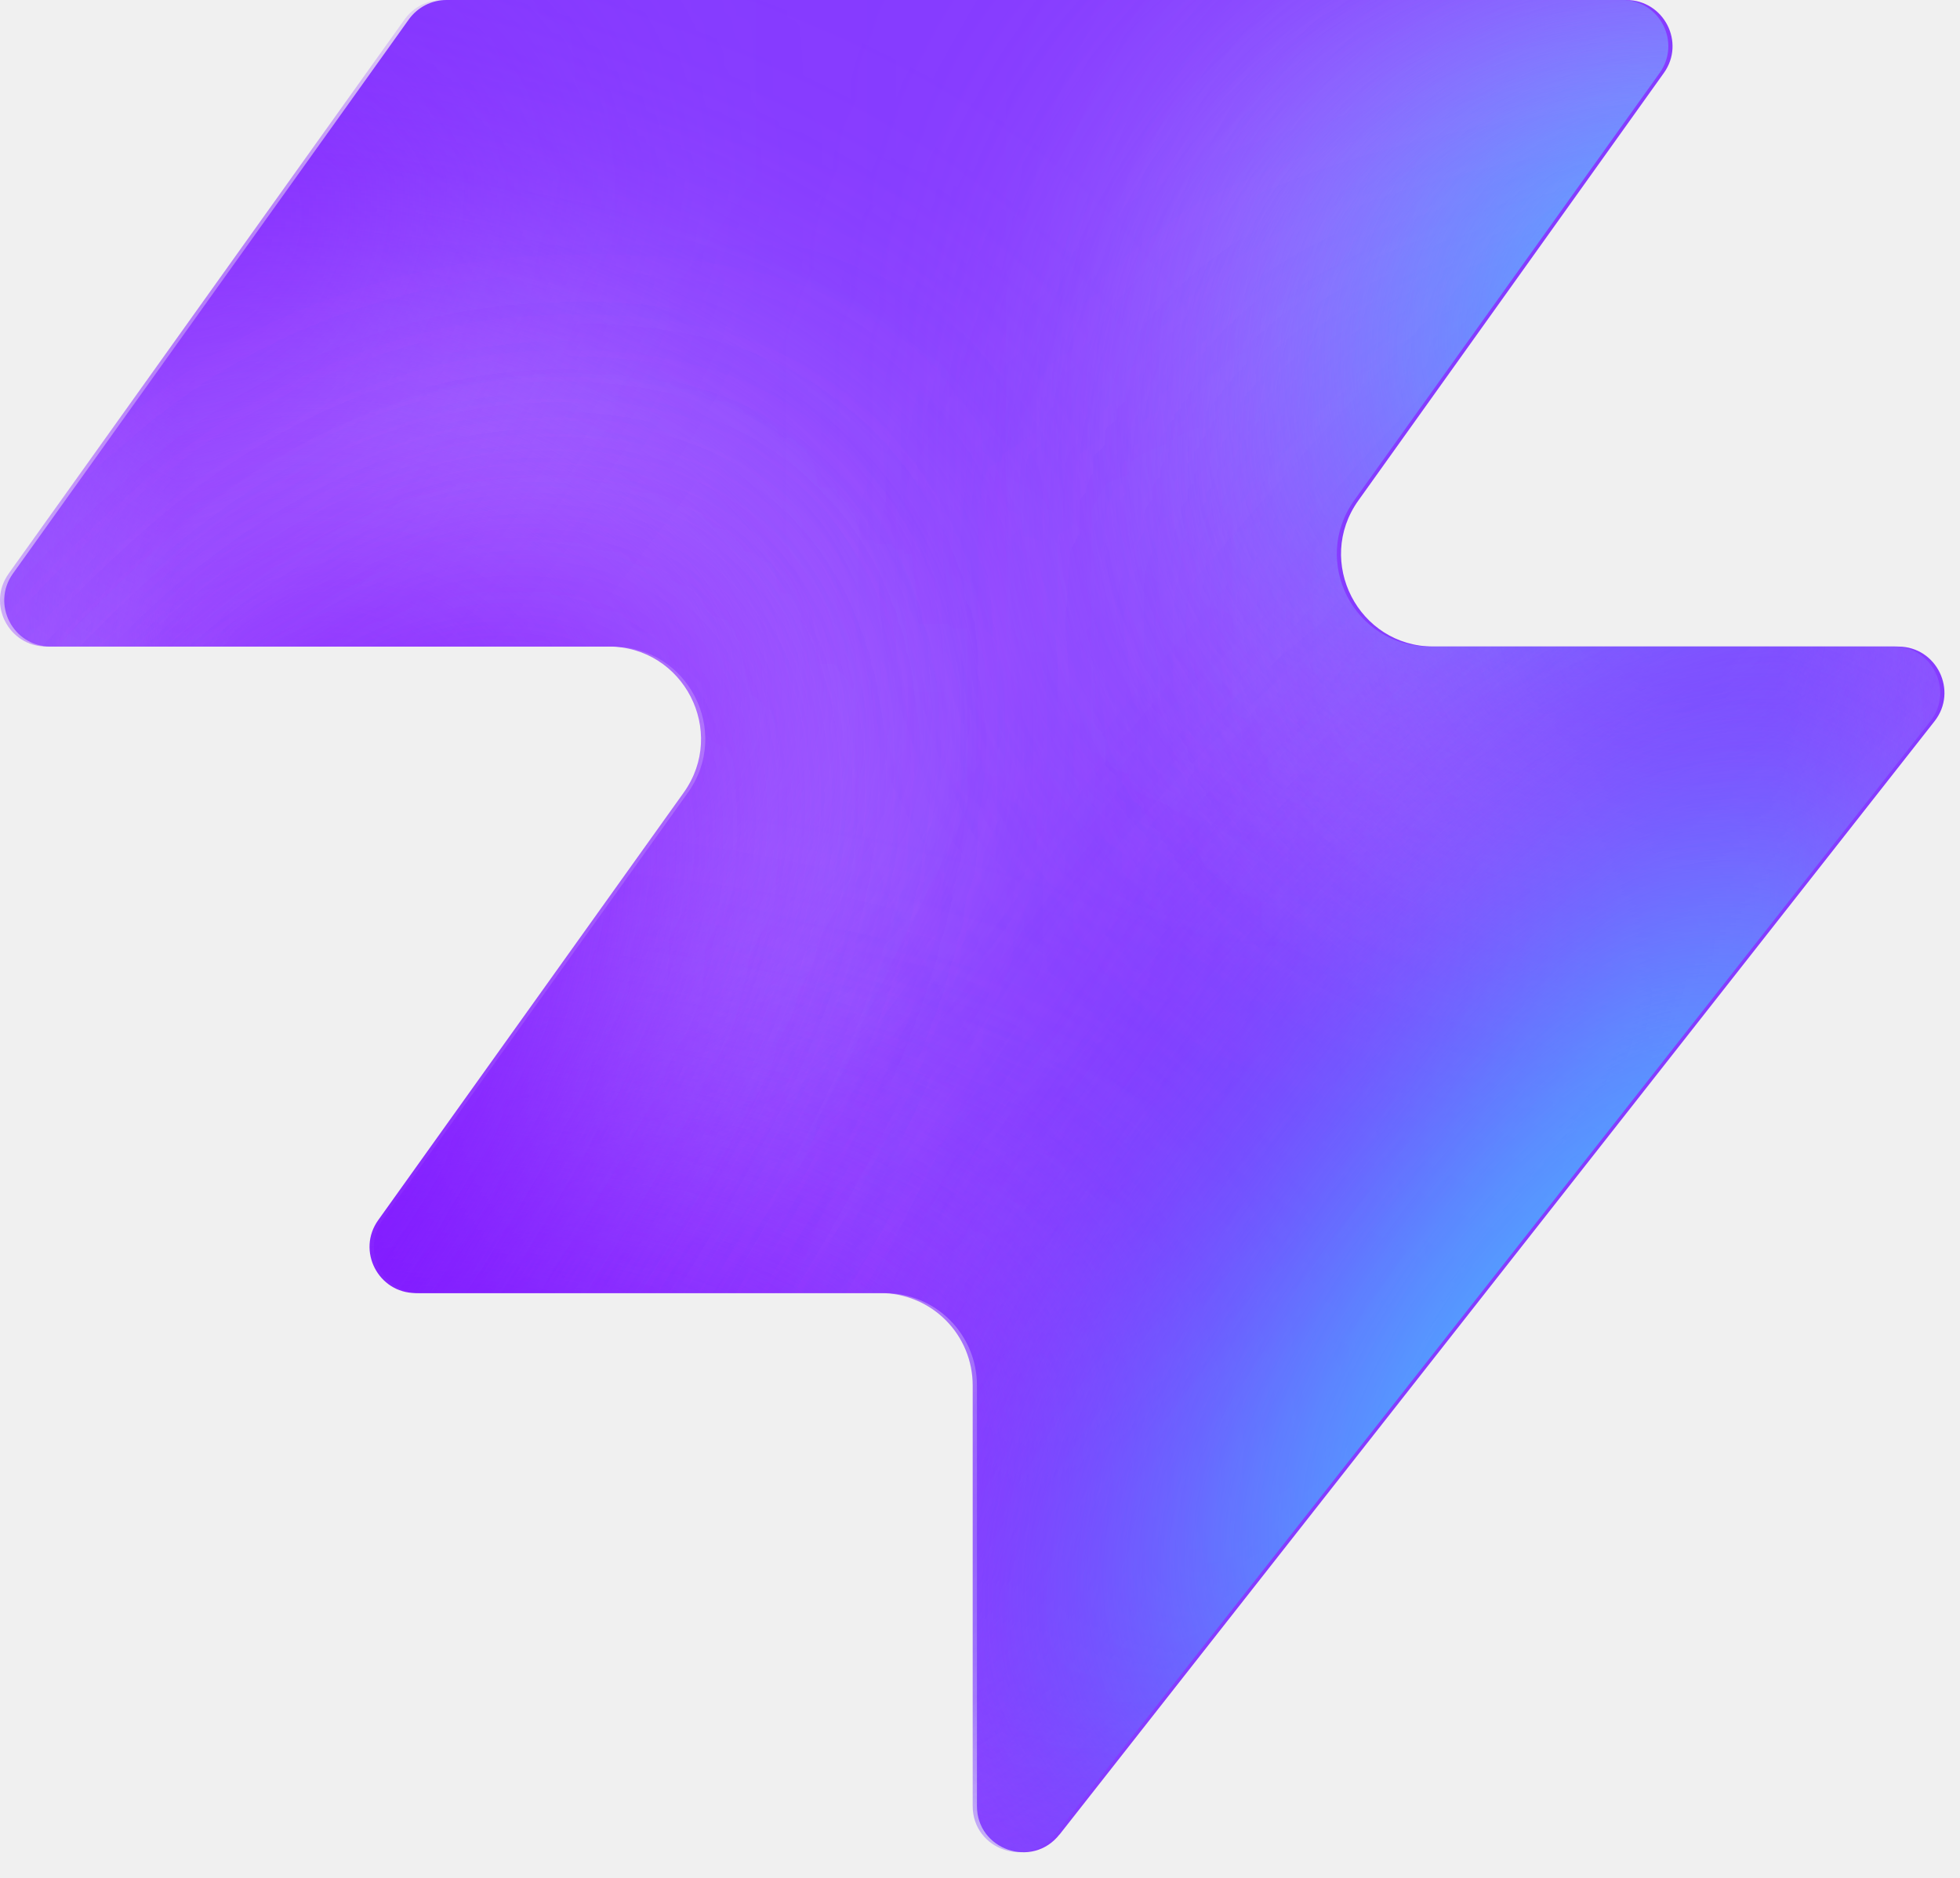
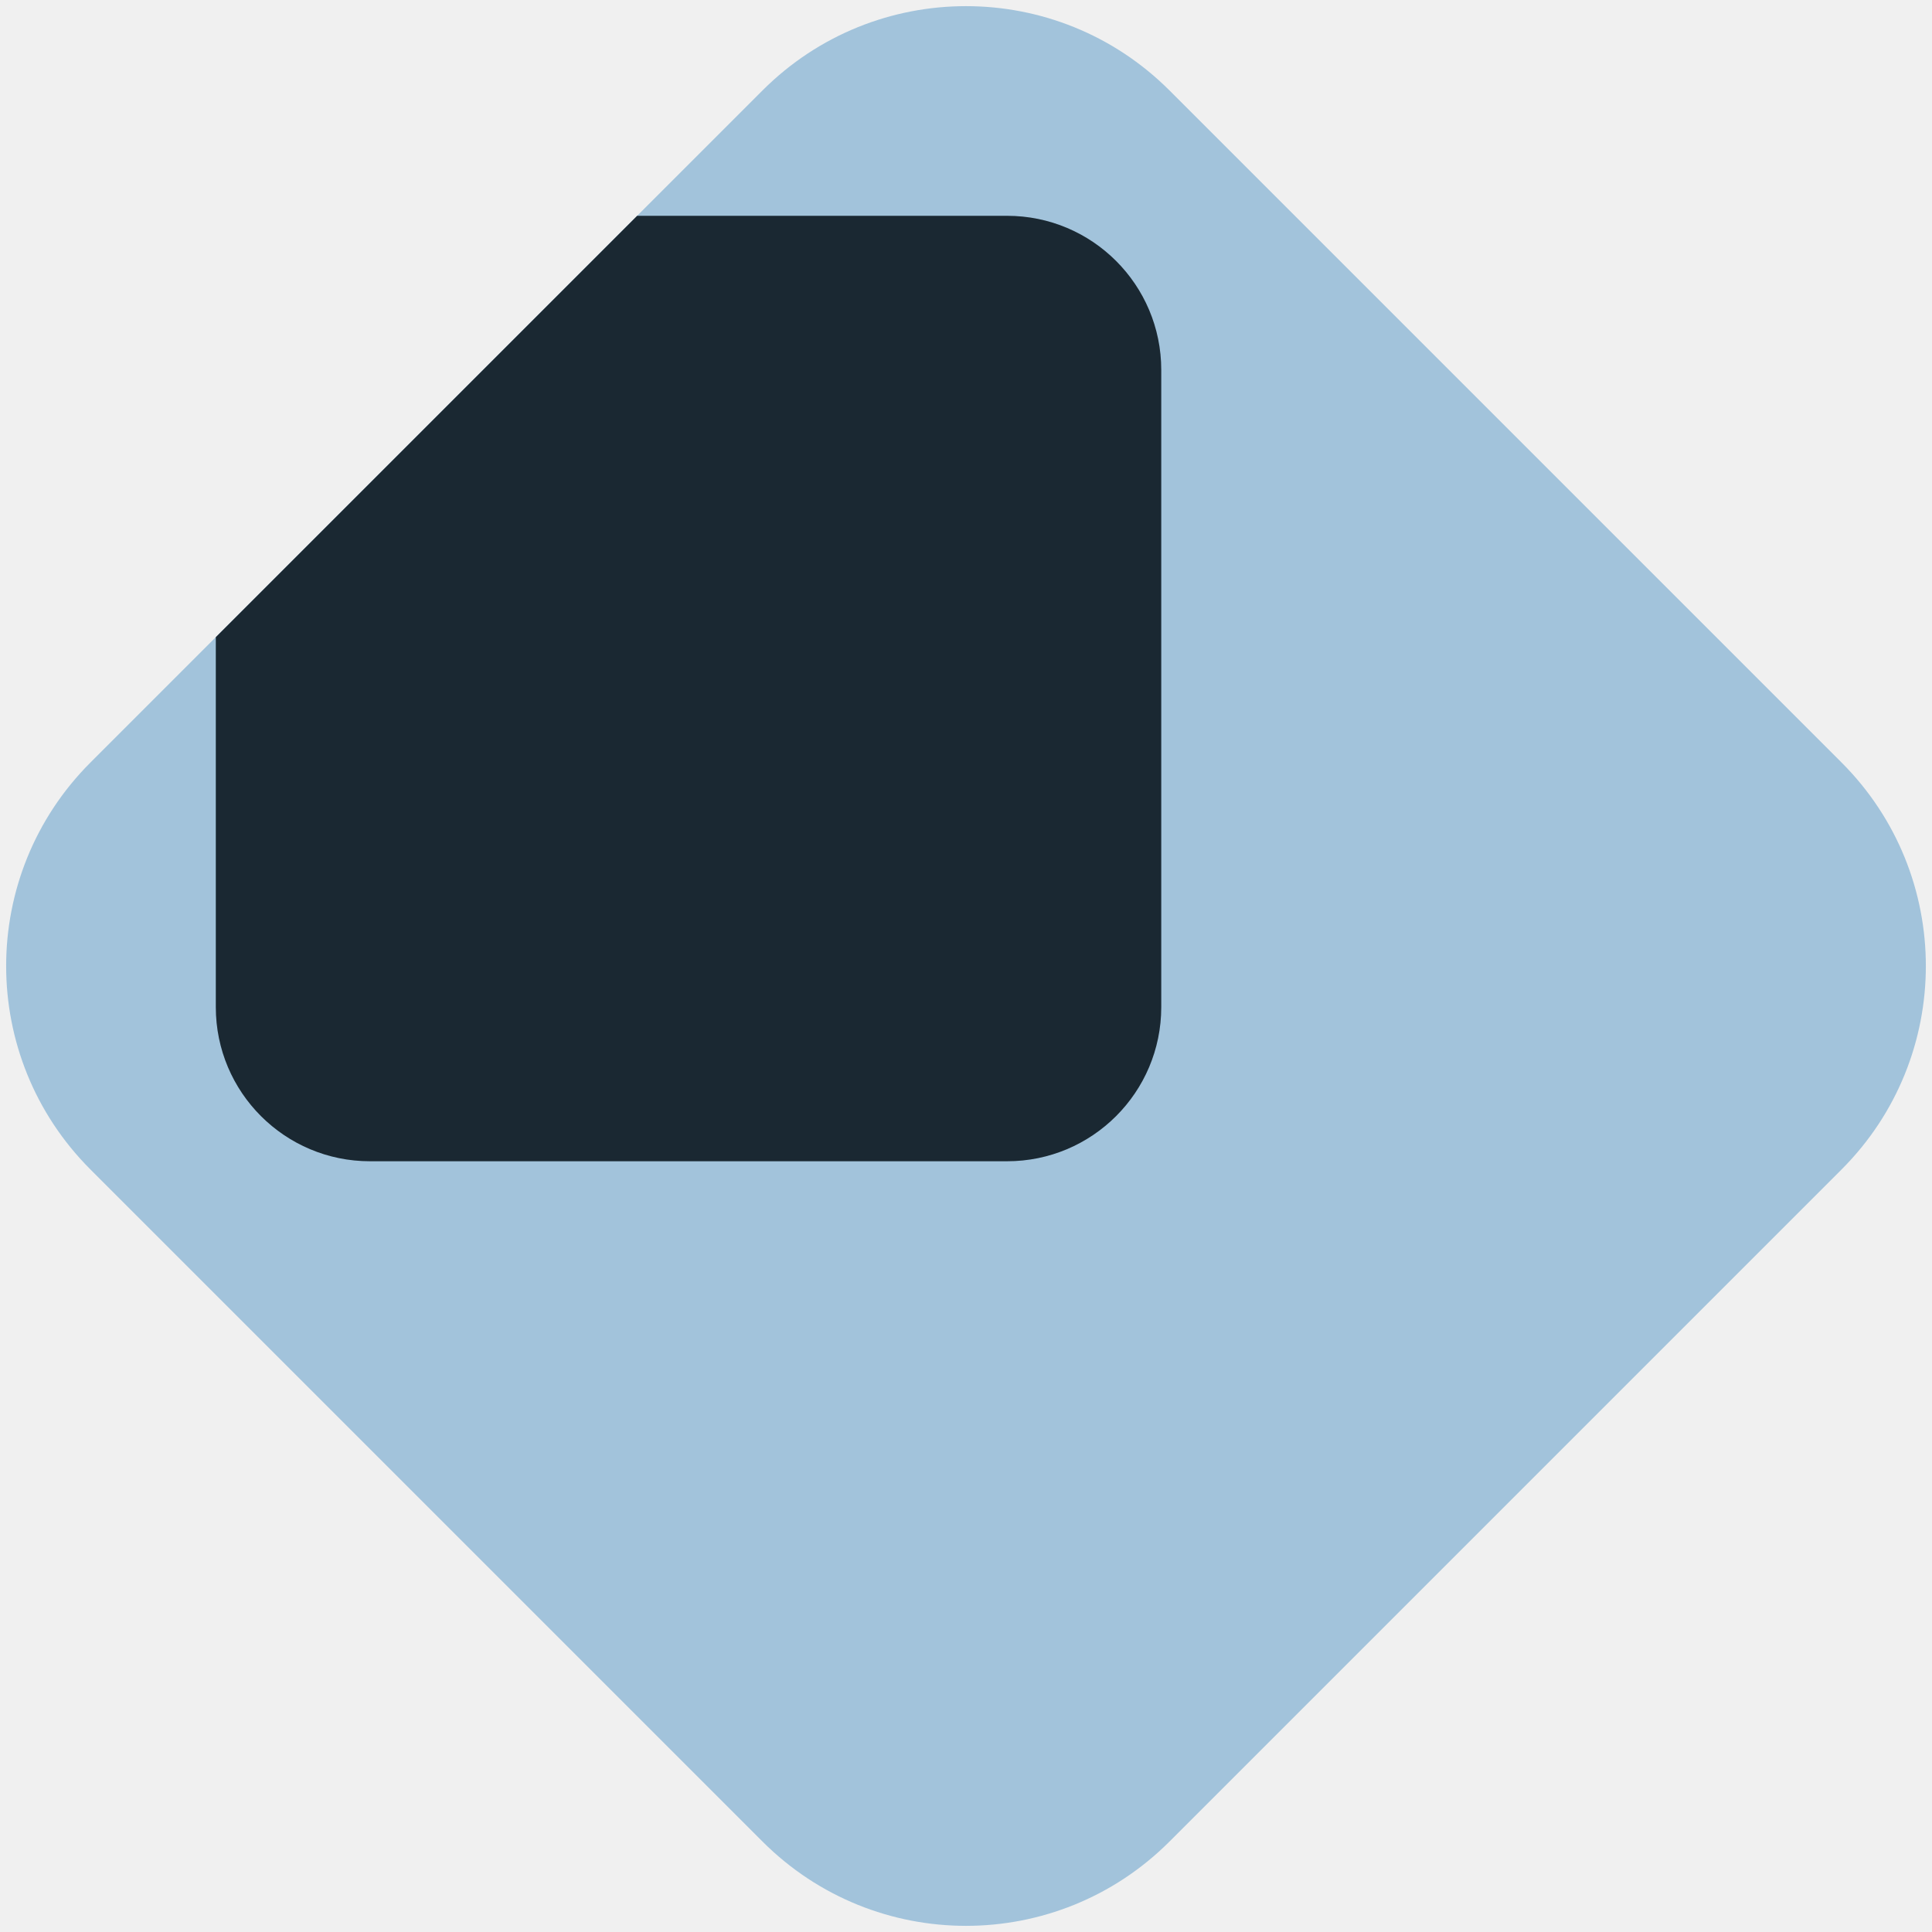
- <svg xmlns="http://www.w3.org/2000/svg" width="48" height="46" fill="none" viewBox="0 0 48 46">
-   <path fill="#863bff" d="M25.946 44.938c-.664.845-2.021.375-2.021-.698V33.937a2.26 2.26 0 0 0-2.262-2.262H10.287c-.92 0-1.456-1.04-.92-1.788l7.48-10.471c1.07-1.497 0-3.578-1.842-3.578H1.237c-.92 0-1.456-1.04-.92-1.788L10.013.474c.214-.297.556-.474.92-.474h28.894c.92 0 1.456 1.04.92 1.788l-7.48 10.471c-1.07 1.498 0 3.579 1.842 3.579h11.377c.943 0 1.473 1.088.89 1.83L25.947 44.94z" style="fill:#863bff;fill:color(display-p3 .525 .23 1);fill-opacity:1" />
-   <mask id="a" width="48" height="46" x="0" y="0" maskUnits="userSpaceOnUse" style="mask-type:alpha">
-     <path fill="#000" d="M25.842 44.938c-.664.844-2.021.375-2.021-.698V33.937a2.26 2.26 0 0 0-2.262-2.262H10.183c-.92 0-1.456-1.04-.92-1.788l7.48-10.471c1.07-1.498 0-3.579-1.842-3.579H1.133c-.92 0-1.456-1.04-.92-1.787L9.91.473c.214-.297.556-.474.92-.474h28.894c.92 0 1.456 1.04.92 1.788l-7.48 10.471c-1.07 1.498 0 3.578 1.842 3.578h11.377c.943 0 1.473 1.088.89 1.832L25.843 44.94z" style="fill:#000;fill-opacity:1" />
-   </mask>
-   <g mask="url(#a)">
-     <g filter="url(#b)">
-       <ellipse cx="5.508" cy="14.704" fill="#ede6ff" rx="5.508" ry="14.704" style="fill:#ede6ff;fill:color(display-p3 .927 .903 1);fill-opacity:1" transform="matrix(.00324 1 1 -.00324 -4.47 31.516)" />
-     </g>
-     <g filter="url(#c)">
-       <ellipse cx="10.399" cy="29.851" fill="#ede6ff" rx="10.399" ry="29.851" style="fill:#ede6ff;fill:color(display-p3 .927 .903 1);fill-opacity:1" transform="matrix(.00324 1 1 -.00324 -39.328 7.883)" />
-     </g>
-     <g filter="url(#d)">
-       <ellipse cx="5.508" cy="30.487" fill="#7e14ff" rx="5.508" ry="30.487" style="fill:#7e14ff;fill:color(display-p3 .492 .077 1);fill-opacity:1" transform="rotate(89.814 -25.913 -14.639)scale(1 -1)" />
-     </g>
-     <g filter="url(#e)">
-       <ellipse cx="5.508" cy="30.599" fill="#7e14ff" rx="5.508" ry="30.599" style="fill:#7e14ff;fill:color(display-p3 .492 .077 1);fill-opacity:1" transform="rotate(89.814 -32.644 -3.334)scale(1 -1)" />
-     </g>
-     <g filter="url(#f)">
-       <ellipse cx="5.508" cy="30.599" fill="#7e14ff" rx="5.508" ry="30.599" style="fill:#7e14ff;fill:color(display-p3 .492 .077 1);fill-opacity:1" transform="matrix(.00324 1 1 -.00324 -34.34 30.47)" />
-     </g>
-     <g filter="url(#g)">
-       <ellipse cx="14.072" cy="22.078" fill="#ede6ff" rx="14.072" ry="22.078" style="fill:#ede6ff;fill:color(display-p3 .927 .903 1);fill-opacity:1" transform="rotate(93.35 24.506 48.493)scale(-1 1)" />
-     </g>
-     <g filter="url(#h)">
-       <ellipse cx="3.47" cy="21.501" fill="#7e14ff" rx="3.47" ry="21.501" style="fill:#7e14ff;fill:color(display-p3 .492 .077 1);fill-opacity:1" transform="rotate(89.009 28.708 47.59)scale(-1 1)" />
-     </g>
-     <g filter="url(#i)">
-       <ellipse cx="3.47" cy="21.501" fill="#7e14ff" rx="3.47" ry="21.501" style="fill:#7e14ff;fill:color(display-p3 .492 .077 1);fill-opacity:1" transform="rotate(89.009 28.708 47.59)scale(-1 1)" />
-     </g>
-     <g filter="url(#j)">
-       <ellipse cx=".387" cy="8.972" fill="#7e14ff" rx="4.407" ry="29.108" style="fill:#7e14ff;fill:color(display-p3 .492 .077 1);fill-opacity:1" transform="rotate(39.51 .387 8.972)" />
-     </g>
-     <g filter="url(#k)">
-       <ellipse cx="47.523" cy="-6.092" fill="#7e14ff" rx="4.407" ry="29.108" style="fill:#7e14ff;fill:color(display-p3 .492 .077 1);fill-opacity:1" transform="rotate(37.892 47.523 -6.092)" />
-     </g>
-     <g filter="url(#l)">
-       <ellipse cx="41.412" cy="6.333" fill="#47bfff" rx="5.971" ry="9.665" style="fill:#47bfff;fill:color(display-p3 .28 .748 1);fill-opacity:1" transform="rotate(37.892 41.412 6.333)" />
-     </g>
-     <g filter="url(#m)">
-       <ellipse cx="-1.879" cy="38.332" fill="#7e14ff" rx="4.407" ry="29.108" style="fill:#7e14ff;fill:color(display-p3 .492 .077 1);fill-opacity:1" transform="rotate(37.892 -1.88 38.332)" />
-     </g>
-     <g filter="url(#n)">
-       <ellipse cx="-1.879" cy="38.332" fill="#7e14ff" rx="4.407" ry="29.108" style="fill:#7e14ff;fill:color(display-p3 .492 .077 1);fill-opacity:1" transform="rotate(37.892 -1.88 38.332)" />
-     </g>
-     <g filter="url(#o)">
-       <ellipse cx="35.651" cy="29.907" fill="#7e14ff" rx="4.407" ry="29.108" style="fill:#7e14ff;fill:color(display-p3 .492 .077 1);fill-opacity:1" transform="rotate(37.892 35.651 29.907)" />
-     </g>
-     <g filter="url(#p)">
-       <ellipse cx="38.418" cy="32.4" fill="#47bfff" rx="5.971" ry="15.297" style="fill:#47bfff;fill:color(display-p3 .28 .748 1);fill-opacity:1" transform="rotate(37.892 38.418 32.4)" />
+ <svg xmlns="http://www.w3.org/2000/svg" width="188" height="188" viewBox="0 0 188 188" fill="none">
+   <g clip-path="url(#clip0_37_57)">
+     <g clip-path="url(#clip1_37_57)">
+       <rect x="94" y="-11" width="148.492" height="148.492" rx="28" transform="rotate(45 94 -11)" fill="#A2C3DB" />
+       <rect x="113" y="21" width="92" height="92" rx="15" transform="rotate(90 113 21)" fill="#1A2832" />
    </g>
  </g>
  <defs>
-     <filter id="b" width="60.045" height="41.654" x="-19.77" y="16.149" color-interpolation-filters="sRGB" filterUnits="userSpaceOnUse">
-       <feFlood flood-opacity="0" result="BackgroundImageFix" />
-       <feBlend in="SourceGraphic" in2="BackgroundImageFix" result="shape" />
-       <feGaussianBlur result="effect1_foregroundBlur_2002_17158" stdDeviation="7.659" />
-     </filter>
-     <filter id="c" width="90.34" height="51.437" x="-54.613" y="-7.533" color-interpolation-filters="sRGB" filterUnits="userSpaceOnUse">
-       <feFlood flood-opacity="0" result="BackgroundImageFix" />
-       <feBlend in="SourceGraphic" in2="BackgroundImageFix" result="shape" />
-       <feGaussianBlur result="effect1_foregroundBlur_2002_17158" stdDeviation="7.659" />
-     </filter>
-     <filter id="d" width="79.355" height="29.4" x="-49.64" y="2.03" color-interpolation-filters="sRGB" filterUnits="userSpaceOnUse">
-       <feFlood flood-opacity="0" result="BackgroundImageFix" />
-       <feBlend in="SourceGraphic" in2="BackgroundImageFix" result="shape" />
-       <feGaussianBlur result="effect1_foregroundBlur_2002_17158" stdDeviation="4.596" />
-     </filter>
-     <filter id="e" width="79.579" height="29.4" x="-45.045" y="20.029" color-interpolation-filters="sRGB" filterUnits="userSpaceOnUse">
-       <feFlood flood-opacity="0" result="BackgroundImageFix" />
-       <feBlend in="SourceGraphic" in2="BackgroundImageFix" result="shape" />
-       <feGaussianBlur result="effect1_foregroundBlur_2002_17158" stdDeviation="4.596" />
-     </filter>
-     <filter id="f" width="79.579" height="29.4" x="-43.513" y="21.178" color-interpolation-filters="sRGB" filterUnits="userSpaceOnUse">
-       <feFlood flood-opacity="0" result="BackgroundImageFix" />
-       <feBlend in="SourceGraphic" in2="BackgroundImageFix" result="shape" />
-       <feGaussianBlur result="effect1_foregroundBlur_2002_17158" stdDeviation="4.596" />
-     </filter>
-     <filter id="g" width="74.749" height="58.852" x="15.756" y="-17.901" color-interpolation-filters="sRGB" filterUnits="userSpaceOnUse">
-       <feFlood flood-opacity="0" result="BackgroundImageFix" />
-       <feBlend in="SourceGraphic" in2="BackgroundImageFix" result="shape" />
-       <feGaussianBlur result="effect1_foregroundBlur_2002_17158" stdDeviation="7.659" />
-     </filter>
-     <filter id="h" width="61.377" height="25.362" x="23.548" y="2.284" color-interpolation-filters="sRGB" filterUnits="userSpaceOnUse">
-       <feFlood flood-opacity="0" result="BackgroundImageFix" />
-       <feBlend in="SourceGraphic" in2="BackgroundImageFix" result="shape" />
-       <feGaussianBlur result="effect1_foregroundBlur_2002_17158" stdDeviation="4.596" />
-     </filter>
-     <filter id="i" width="61.377" height="25.362" x="23.548" y="2.284" color-interpolation-filters="sRGB" filterUnits="userSpaceOnUse">
-       <feFlood flood-opacity="0" result="BackgroundImageFix" />
-       <feBlend in="SourceGraphic" in2="BackgroundImageFix" result="shape" />
-       <feGaussianBlur result="effect1_foregroundBlur_2002_17158" stdDeviation="4.596" />
-     </filter>
-     <filter id="j" width="56.045" height="63.649" x="-27.636" y="-22.853" color-interpolation-filters="sRGB" filterUnits="userSpaceOnUse">
-       <feFlood flood-opacity="0" result="BackgroundImageFix" />
-       <feBlend in="SourceGraphic" in2="BackgroundImageFix" result="shape" />
-       <feGaussianBlur result="effect1_foregroundBlur_2002_17158" stdDeviation="4.596" />
-     </filter>
-     <filter id="k" width="54.814" height="64.646" x="20.116" y="-38.415" color-interpolation-filters="sRGB" filterUnits="userSpaceOnUse">
-       <feFlood flood-opacity="0" result="BackgroundImageFix" />
-       <feBlend in="SourceGraphic" in2="BackgroundImageFix" result="shape" />
-       <feGaussianBlur result="effect1_foregroundBlur_2002_17158" stdDeviation="4.596" />
-     </filter>
-     <filter id="l" width="33.541" height="35.313" x="24.641" y="-11.323" color-interpolation-filters="sRGB" filterUnits="userSpaceOnUse">
-       <feFlood flood-opacity="0" result="BackgroundImageFix" />
-       <feBlend in="SourceGraphic" in2="BackgroundImageFix" result="shape" />
-       <feGaussianBlur result="effect1_foregroundBlur_2002_17158" stdDeviation="4.596" />
-     </filter>
-     <filter id="m" width="54.814" height="64.646" x="-29.286" y="6.009" color-interpolation-filters="sRGB" filterUnits="userSpaceOnUse">
-       <feFlood flood-opacity="0" result="BackgroundImageFix" />
-       <feBlend in="SourceGraphic" in2="BackgroundImageFix" result="shape" />
-       <feGaussianBlur result="effect1_foregroundBlur_2002_17158" stdDeviation="4.596" />
-     </filter>
-     <filter id="n" width="54.814" height="64.646" x="-29.286" y="6.009" color-interpolation-filters="sRGB" filterUnits="userSpaceOnUse">
-       <feFlood flood-opacity="0" result="BackgroundImageFix" />
-       <feBlend in="SourceGraphic" in2="BackgroundImageFix" result="shape" />
-       <feGaussianBlur result="effect1_foregroundBlur_2002_17158" stdDeviation="4.596" />
-     </filter>
-     <filter id="o" width="54.814" height="64.646" x="8.244" y="-2.416" color-interpolation-filters="sRGB" filterUnits="userSpaceOnUse">
-       <feFlood flood-opacity="0" result="BackgroundImageFix" />
-       <feBlend in="SourceGraphic" in2="BackgroundImageFix" result="shape" />
-       <feGaussianBlur result="effect1_foregroundBlur_2002_17158" stdDeviation="4.596" />
-     </filter>
-     <filter id="p" width="39.409" height="43.623" x="18.713" y="10.588" color-interpolation-filters="sRGB" filterUnits="userSpaceOnUse">
-       <feFlood flood-opacity="0" result="BackgroundImageFix" />
-       <feBlend in="SourceGraphic" in2="BackgroundImageFix" result="shape" />
-       <feGaussianBlur result="effect1_foregroundBlur_2002_17158" stdDeviation="4.596" />
-     </filter>
+     <clipPath id="clip0_37_57">
+       <rect width="188" height="188" fill="white" />
+     </clipPath>
+     <clipPath id="clip1_37_57">
+       <rect x="94" y="-11" width="148.492" height="148.492" rx="28" transform="rotate(45 94 -11)" fill="white" />
+     </clipPath>
  </defs>
</svg>
